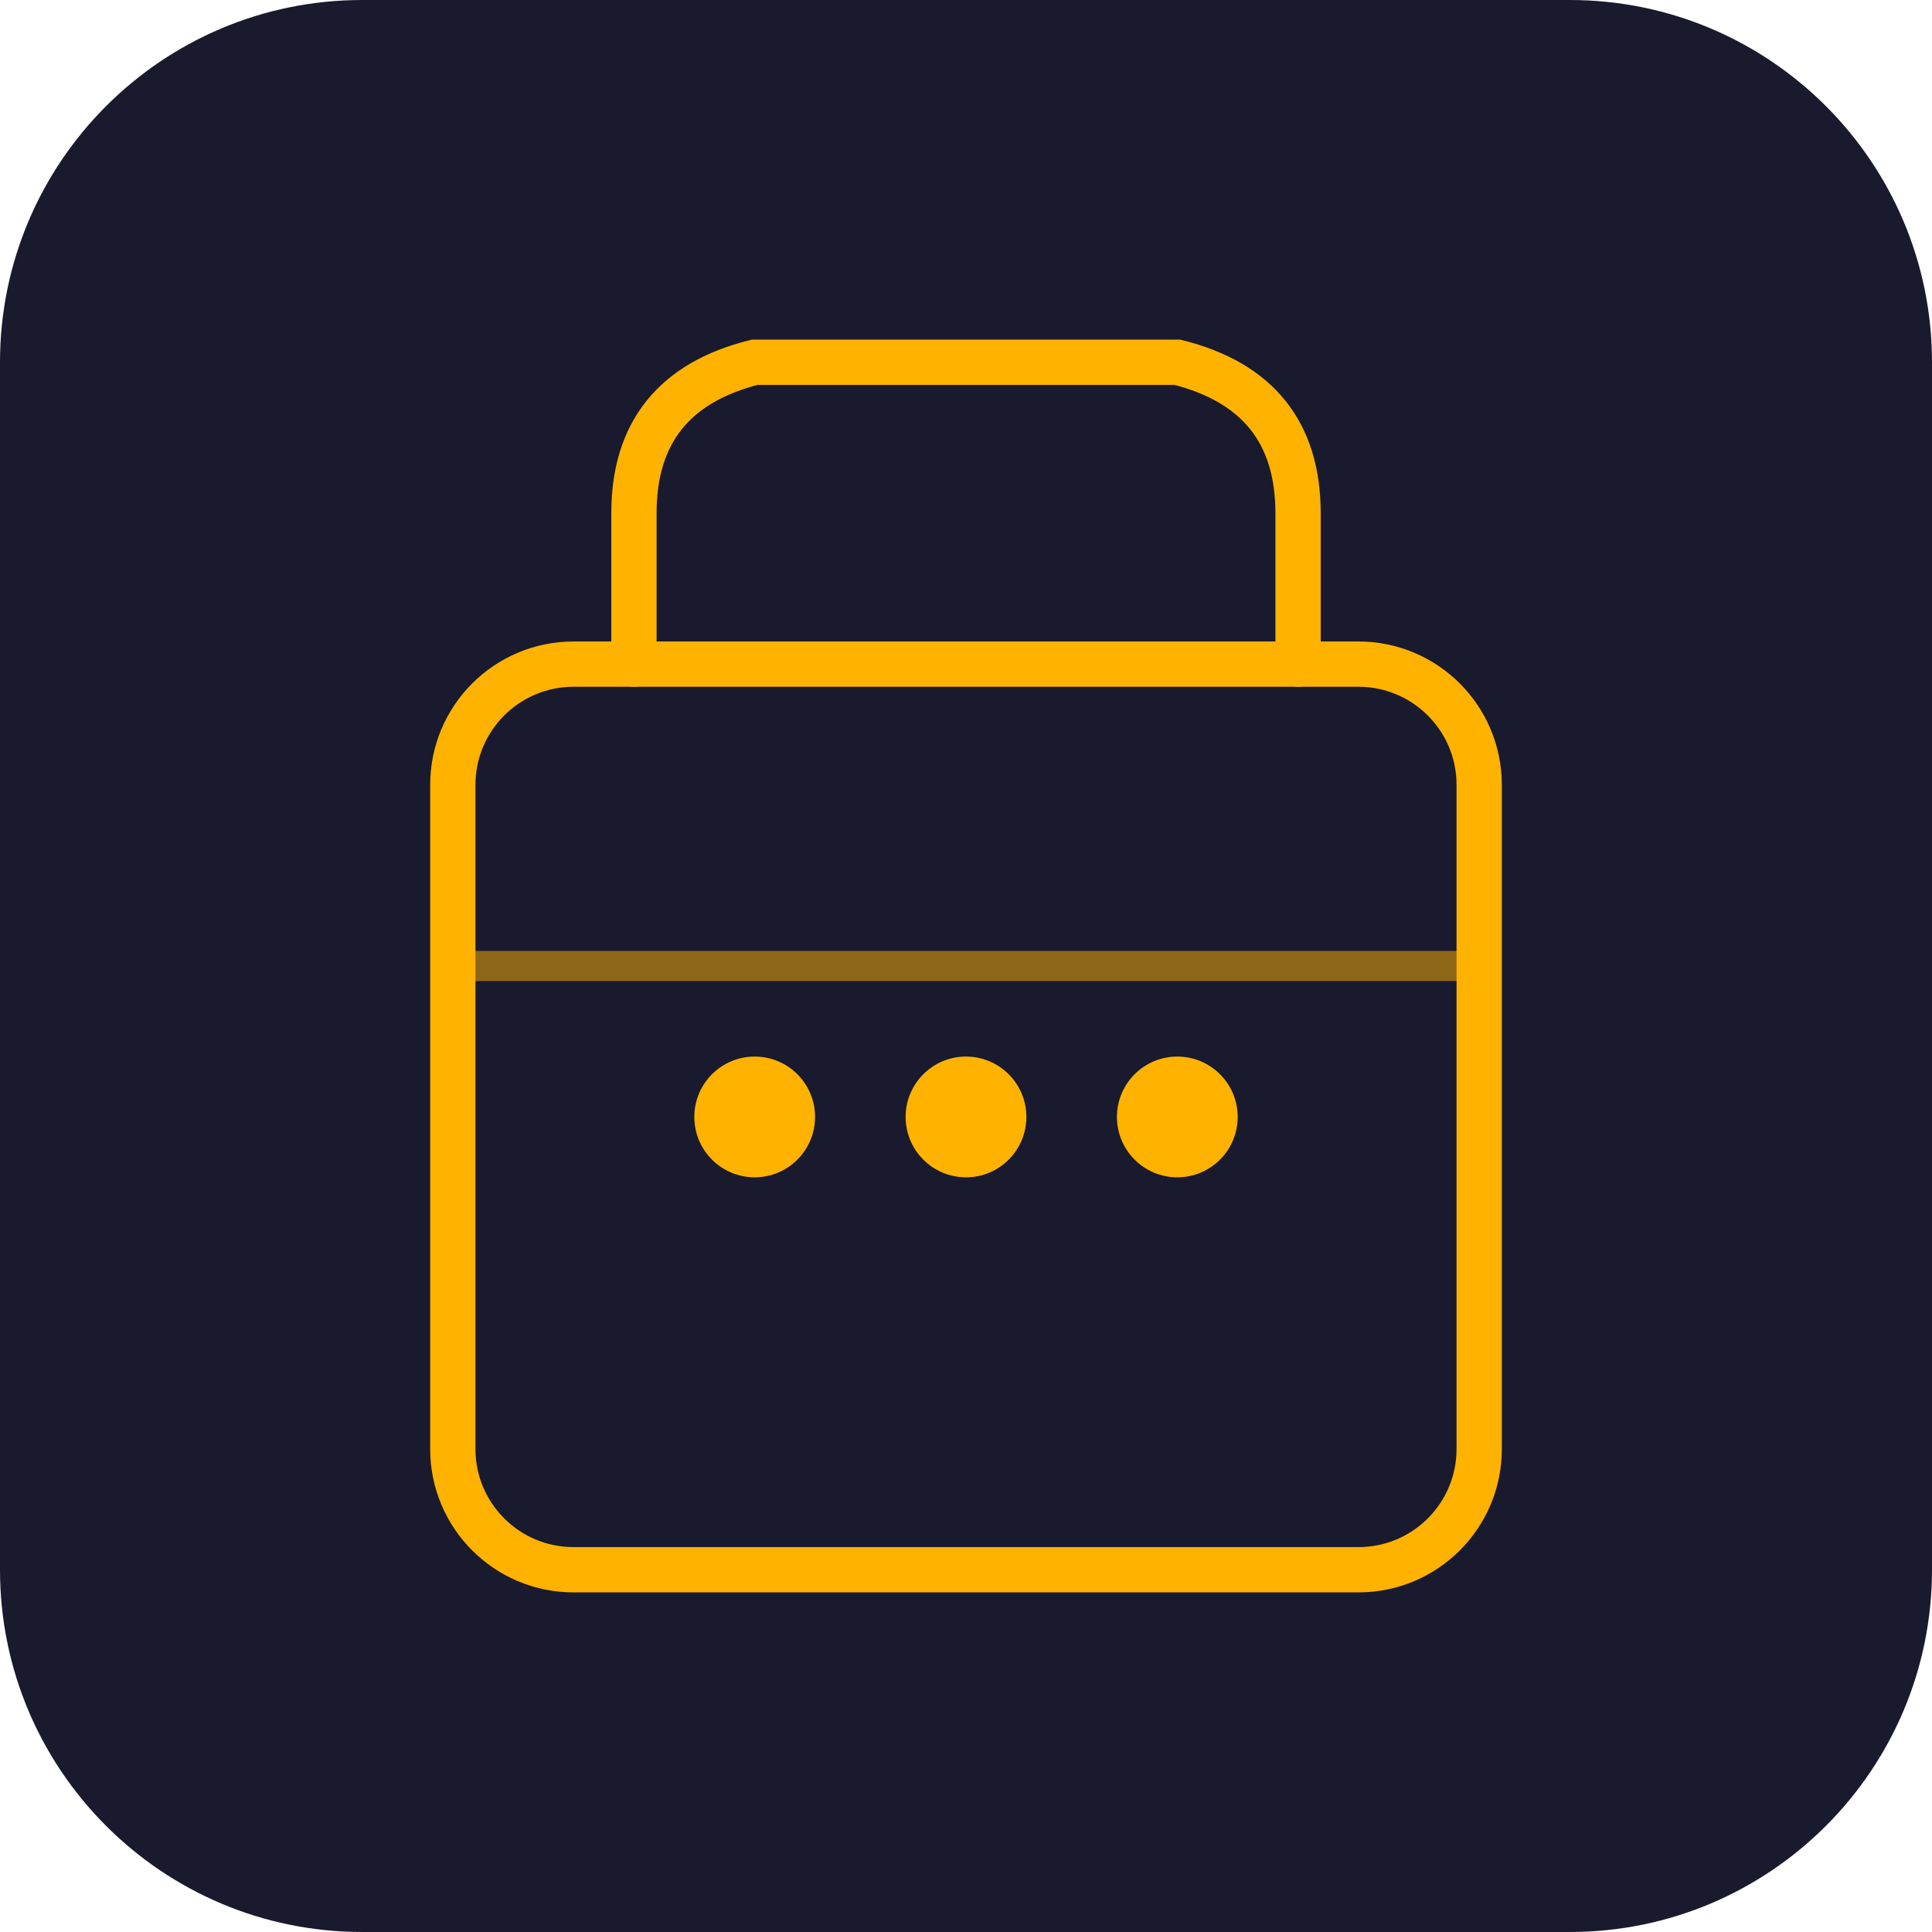
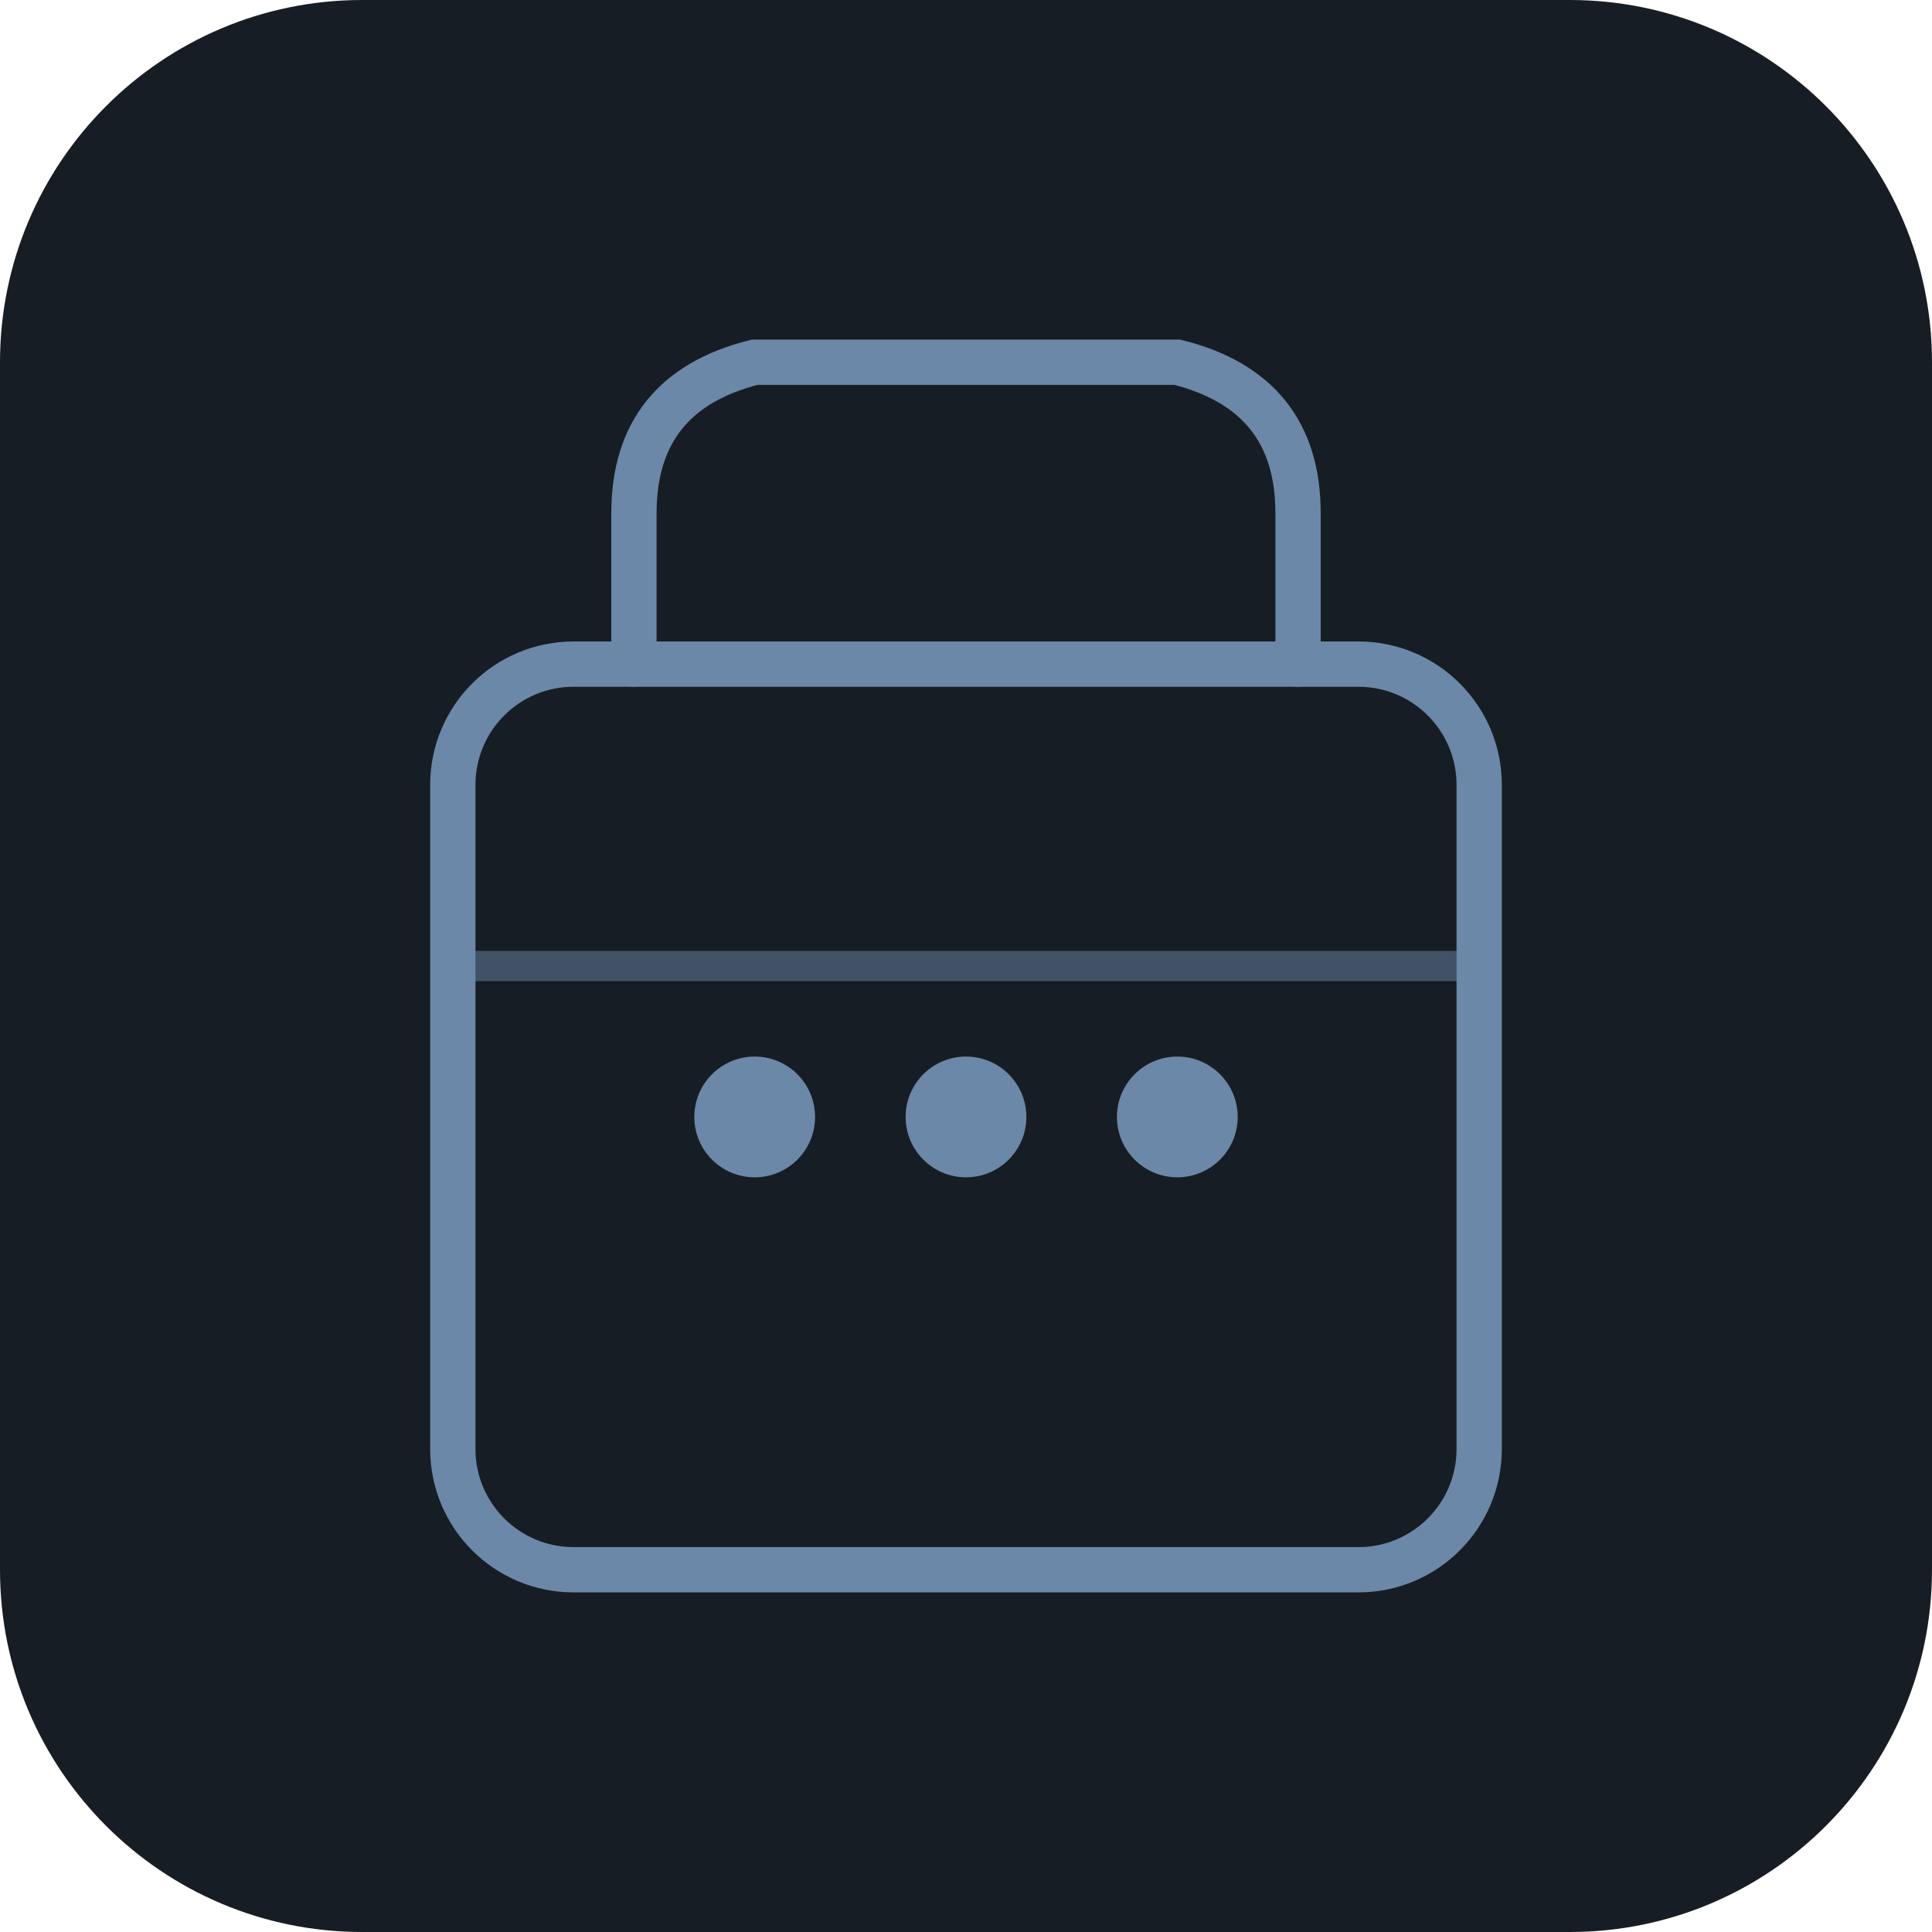
<svg xmlns="http://www.w3.org/2000/svg" width="128" height="128" viewBox="0 0 128 128">
-   <rect width="128" height="128" rx="24" fill="#1A1A2E" />
-   <rect x="30" y="44" width="68" height="60" rx="8" fill="none" stroke="#FFB300" stroke-width="3" />
-   <path d="M42 44 V34 Q42 26 50 24 H78 Q86 26 86 34 V44" fill="none" stroke="#FFB300" stroke-width="3" stroke-linecap="round" />
-   <line x1="30" y1="64" x2="98" y2="64" stroke="#FFB300" stroke-width="2" opacity="0.5" />
-   <circle cx="50" cy="74" r="4" fill="#FFB300" />
-   <circle cx="64" cy="74" r="4" fill="#FFB300" />
-   <circle cx="78" cy="74" r="4" fill="#FFB300" />
+   <rect width="128" height="128" rx="24" fill="#171D24" />
+   <rect x="30" y="44" width="68" height="60" rx="8" fill="none" stroke="#6C88A8" stroke-width="3" />
+   <path d="M42 44 V34 Q42 26 50 24 H78 Q86 26 86 34 V44" fill="none" stroke="#6C88A8" stroke-width="3" stroke-linecap="round" />
+   <line x1="30" y1="64" x2="98" y2="64" stroke="#6C88A8" stroke-width="2" opacity="0.5" />
+   <circle cx="50" cy="74" r="4" fill="#6C88A8" />
+   <circle cx="64" cy="74" r="4" fill="#6C88A8" />
+   <circle cx="78" cy="74" r="4" fill="#6C88A8" />
</svg>
